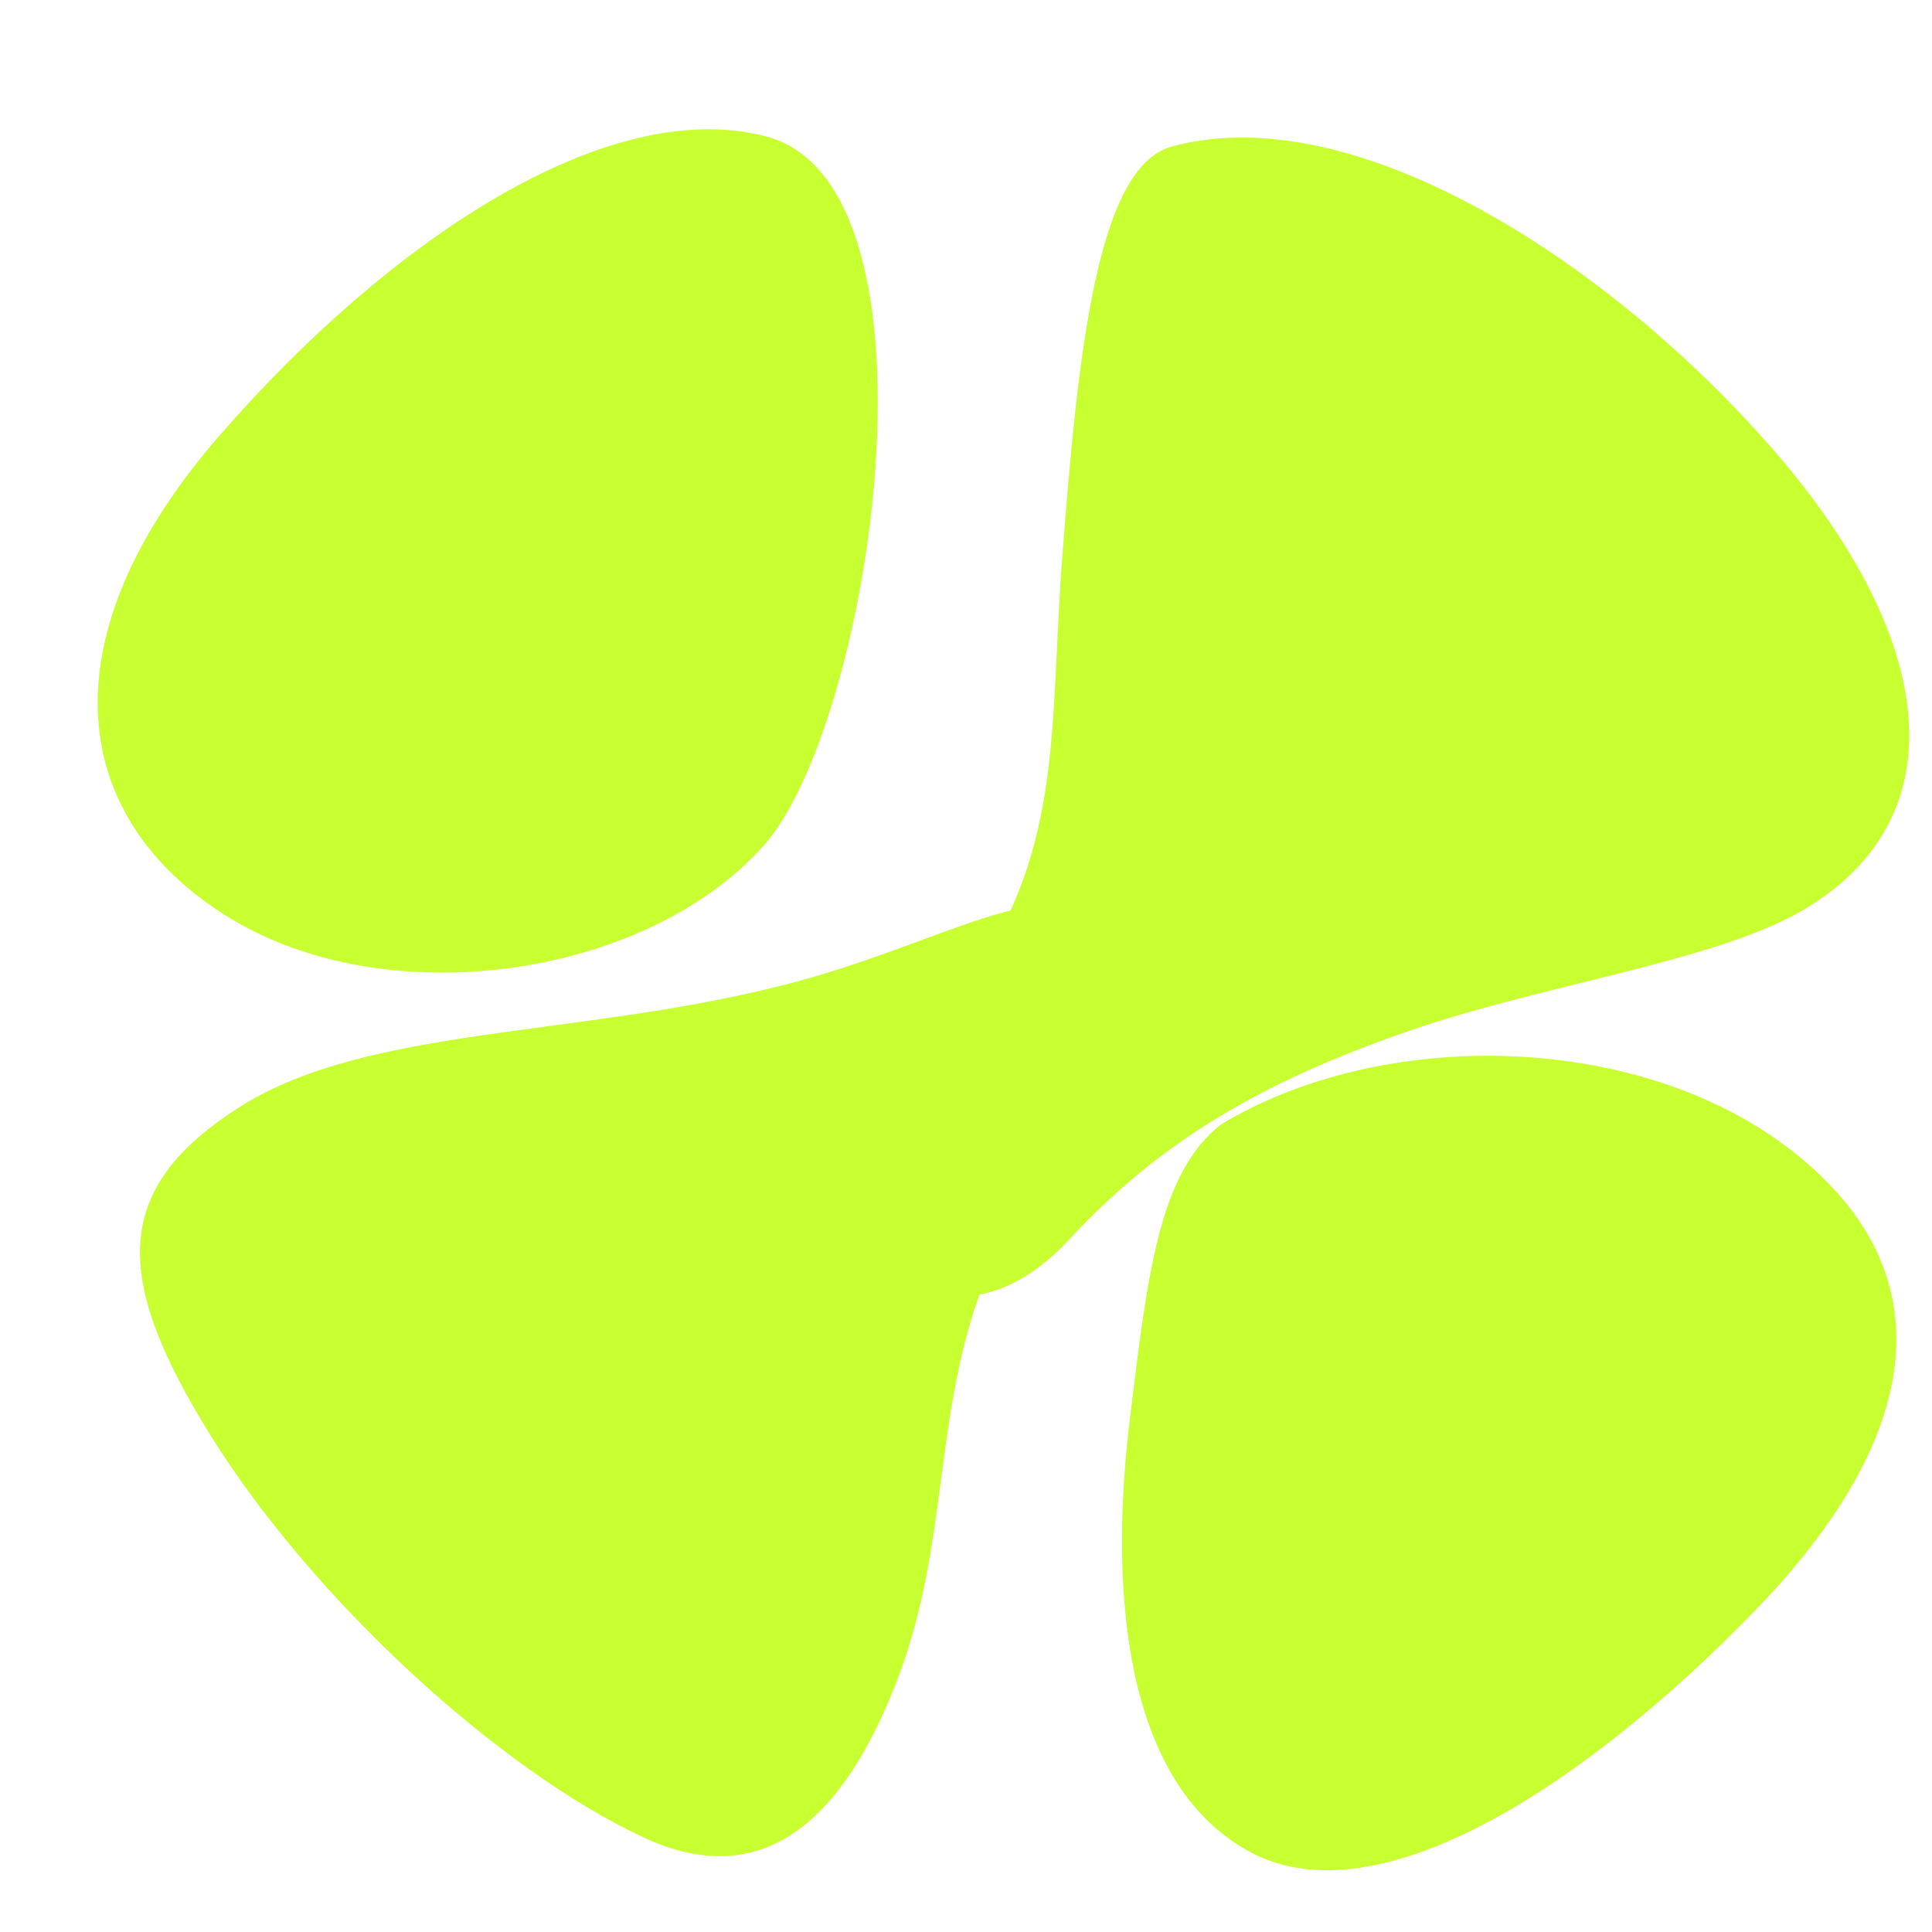
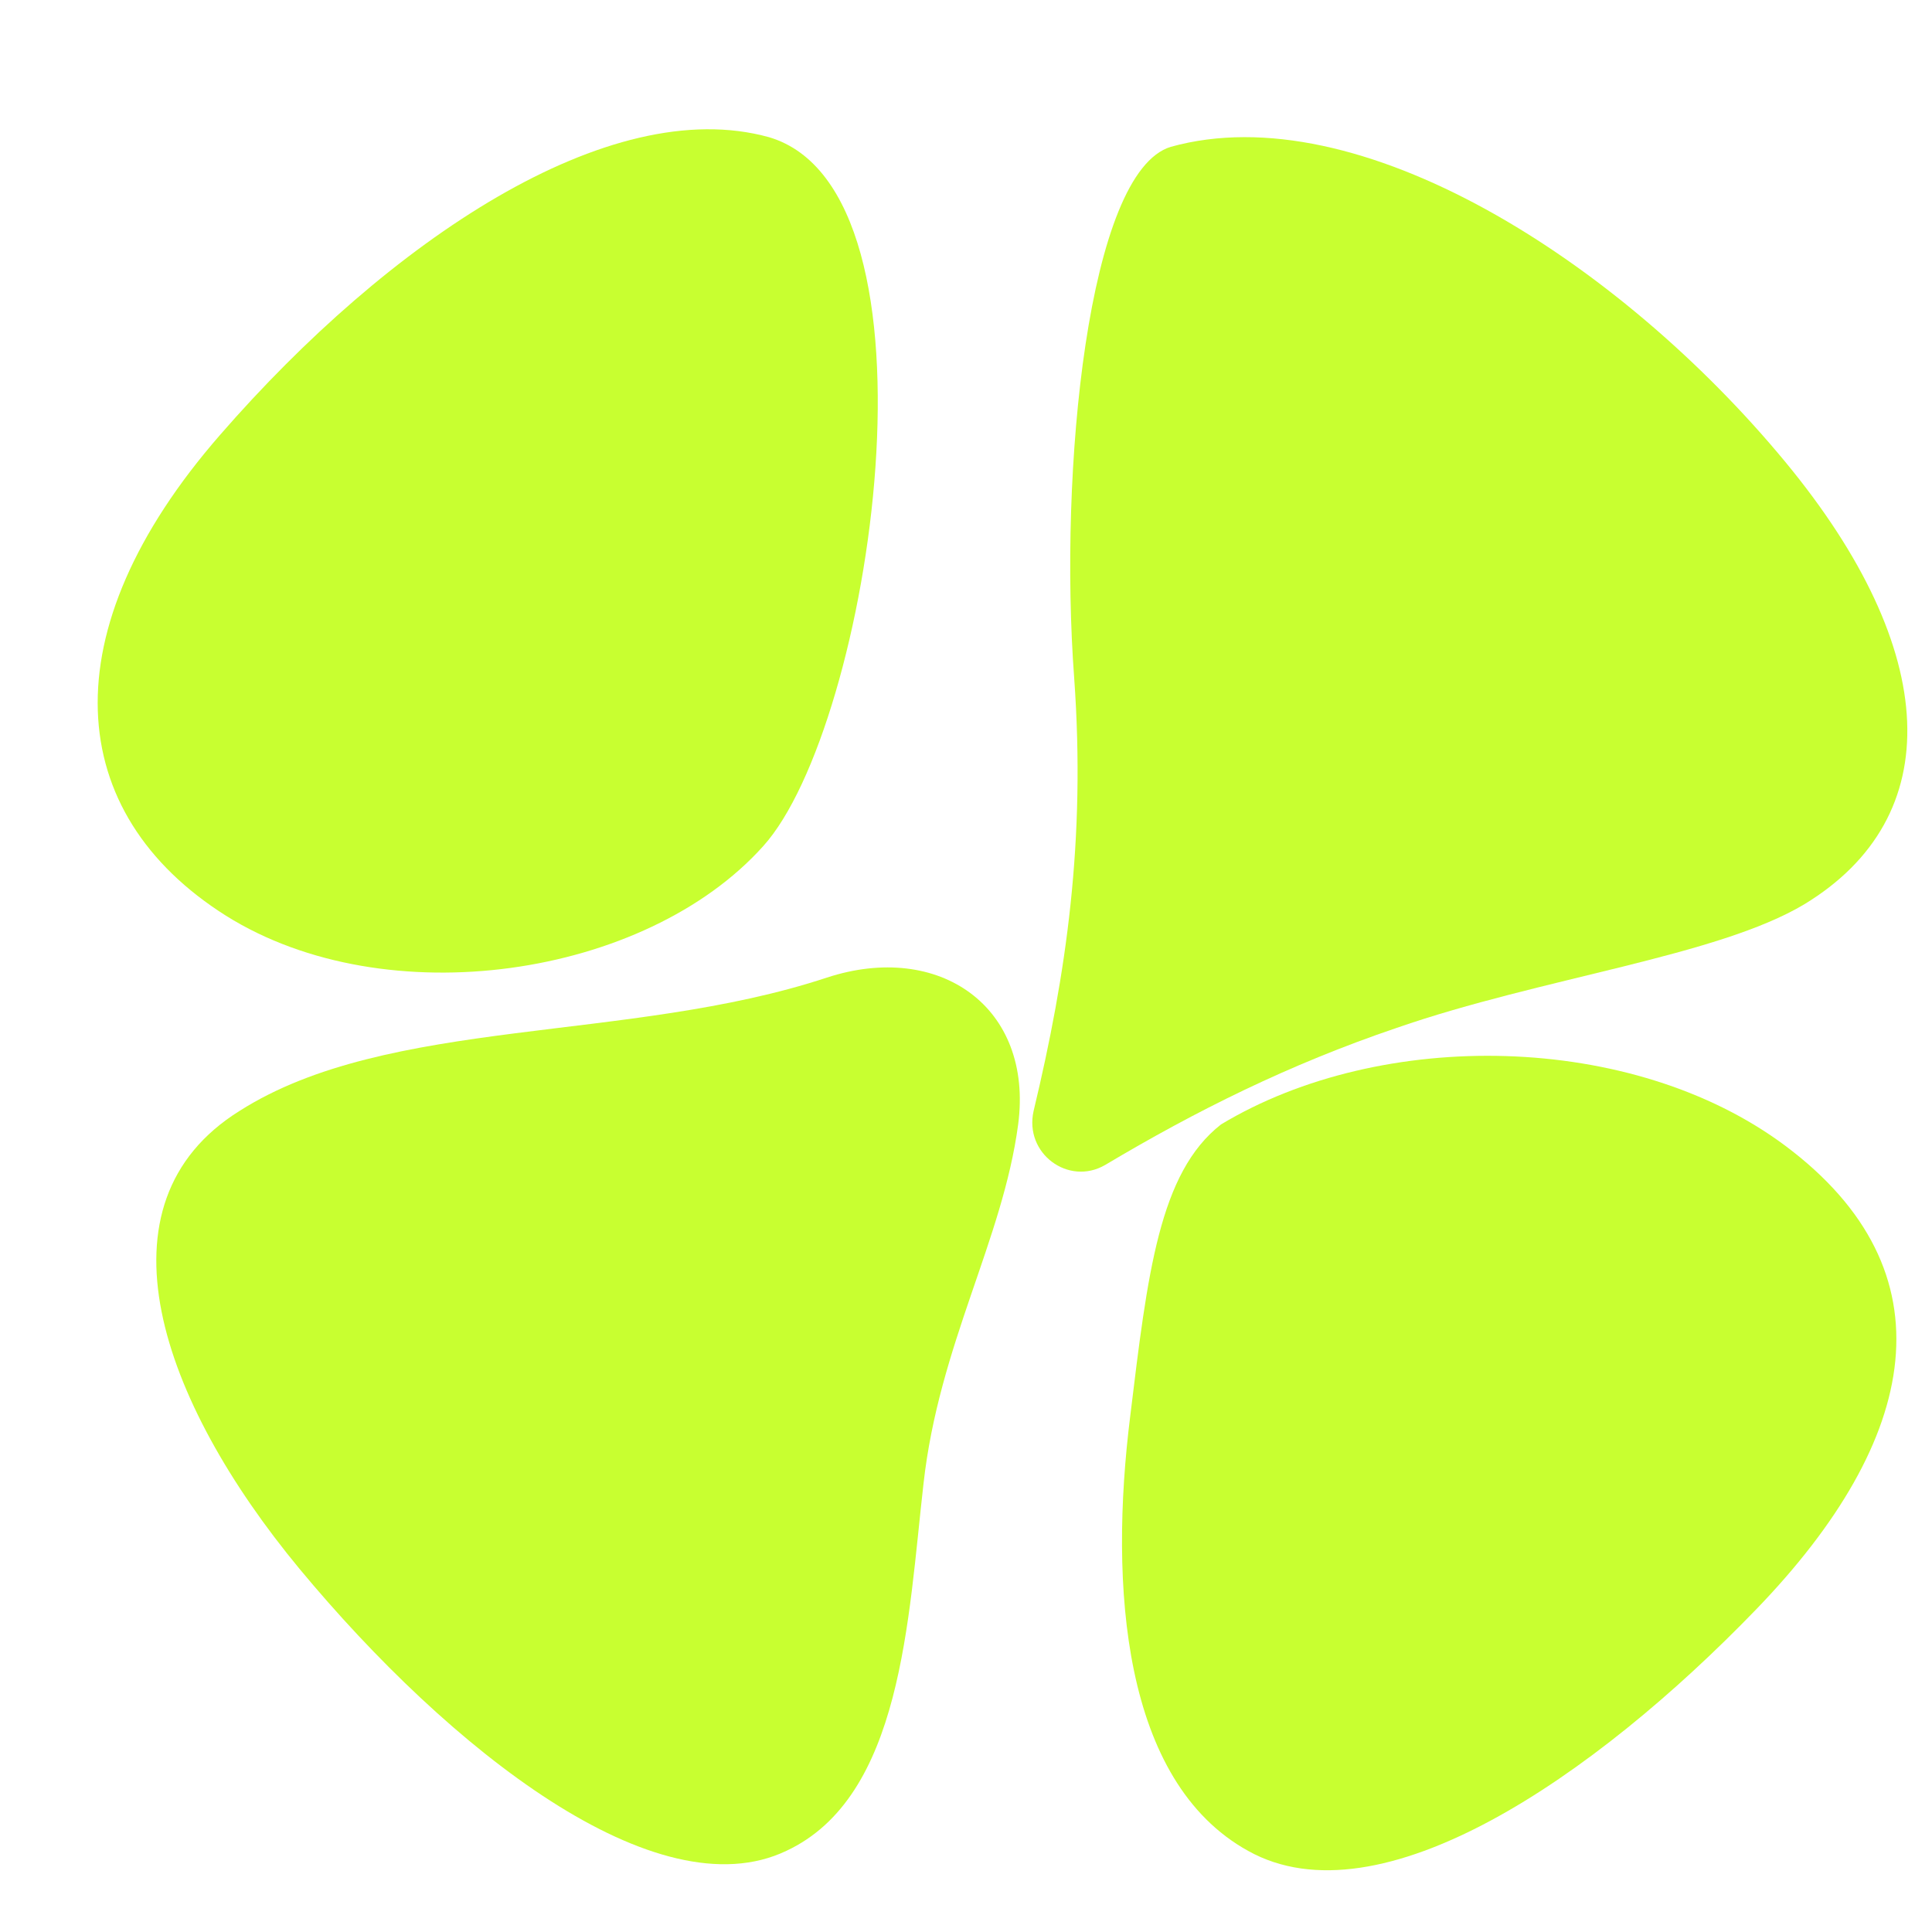
<svg xmlns="http://www.w3.org/2000/svg" viewBox="0 0 100 100" role="img" aria-labelledby="title">
  <path fill="#C8FF30" d="M39.8 7.1C31.5 4.8 20.1 12.5 11.4 22.5 2.5 32.7 3.3 42.1 11.7 47.4c8.3 5.2 21.7 3.2 27.8-3.6 5.6-6.2 9.8-33.9.3-36.7Z" />
-   <path fill="#C8FF30" d="M60.6 7.6c9.7-2.7 23.4 6.4 31.8 16.4 8 9.6 8.7 18.4 1.1 23-4.4 2.7-13.4 3.9-20.4 6.3-7.6 2.6-13 5.7-17.8 10.9-4 4.3-8.6 3.6-9.9-.8-1.2-4 1.7-8 4.9-12.7 4.8-7.1 4-13.1 4.7-22.1.8-10.4 1.8-19.9 5.6-21Z" />
-   <path fill="#C8FF30" d="M12.4 57.3c6.6-4.2 17.5-3.6 28.1-6.3 8.3-2.1 13.8-6.1 17-3.2 3.6 3.2-2.4 9.8-5.7 16.6-3.7 7.5-2.4 14.7-5.3 22.4-2.8 7.4-7 11.2-13.2 8.3-7.5-3.5-17.1-12.3-22.4-20.8-5.1-8.2-5.1-12.8 1.5-17Z" />
+   <path fill="#C8FF30" d="M60.6 7.6c9.7-2.7 23.2 5.9 31.8 16.3 8.1 9.8 8.4 18.4 1 22.9-4.5 2.7-13.6 3.8-21.1 6.4-5.6 1.9-10.4 4.3-15.1 7.1-1.9 1.1-4.2-.6-3.7-2.8 1.7-7.1 2.7-14 2.1-22.4-.8-10.7.7-26.2 5-27.5Z" />
+   <path fill="#C8FF30" d="M12.4 57.5c7.7-4.9 20.1-3.5 30.4-6.9 5.8-1.9 10.7 1.5 9.9 7.6-.8 6-4.1 11.4-4.9 18.6-.8 7-1.1 16.2-7.1 19-6.7 3.2-17.4-5.2-25.2-14.6-7.2-8.7-10.8-18.9-3.1-23.7Z" />
  <path fill="#C8FF30" d="M63.2 58.2c8.3-5 21.3-4.8 29.2 1.1 8.7 6.5 7 15.2-1.5 24-8.4 8.7-19.5 16.3-26.3 12.5-6.5-3.6-7.2-13.7-6.1-22.5.9-7.4 1.5-12.6 4.7-15.1Z" />
</svg>
